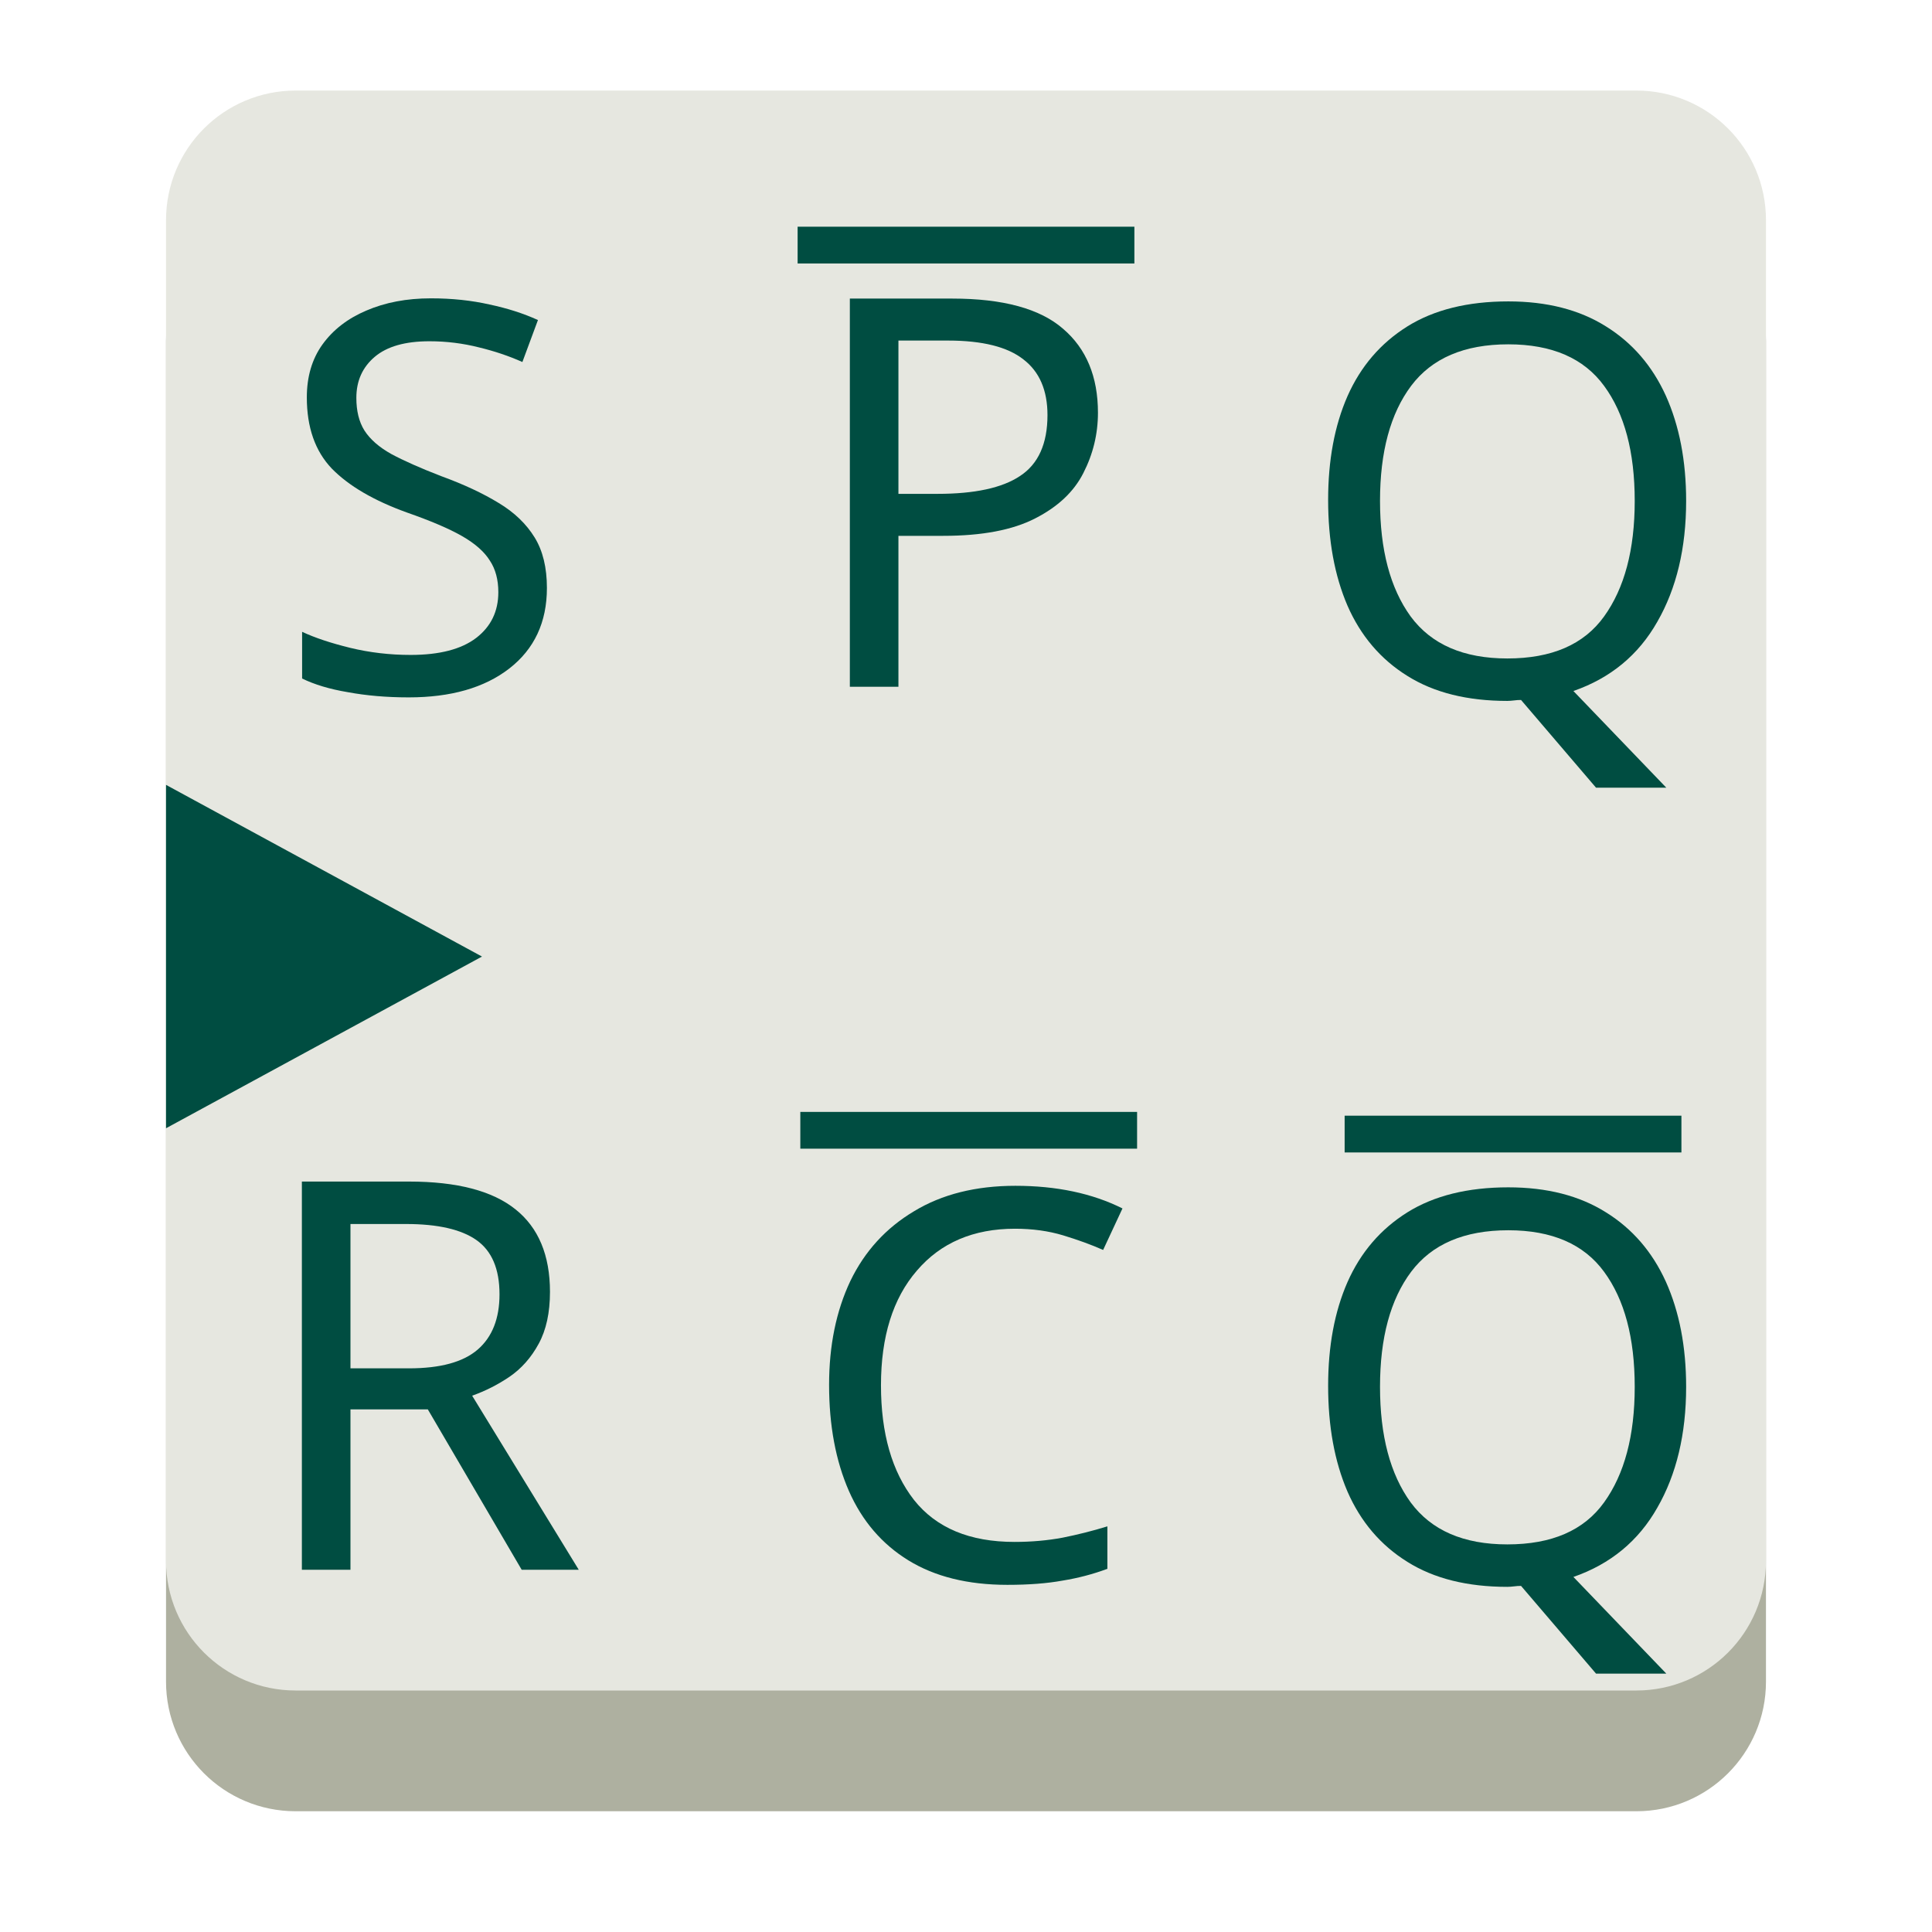
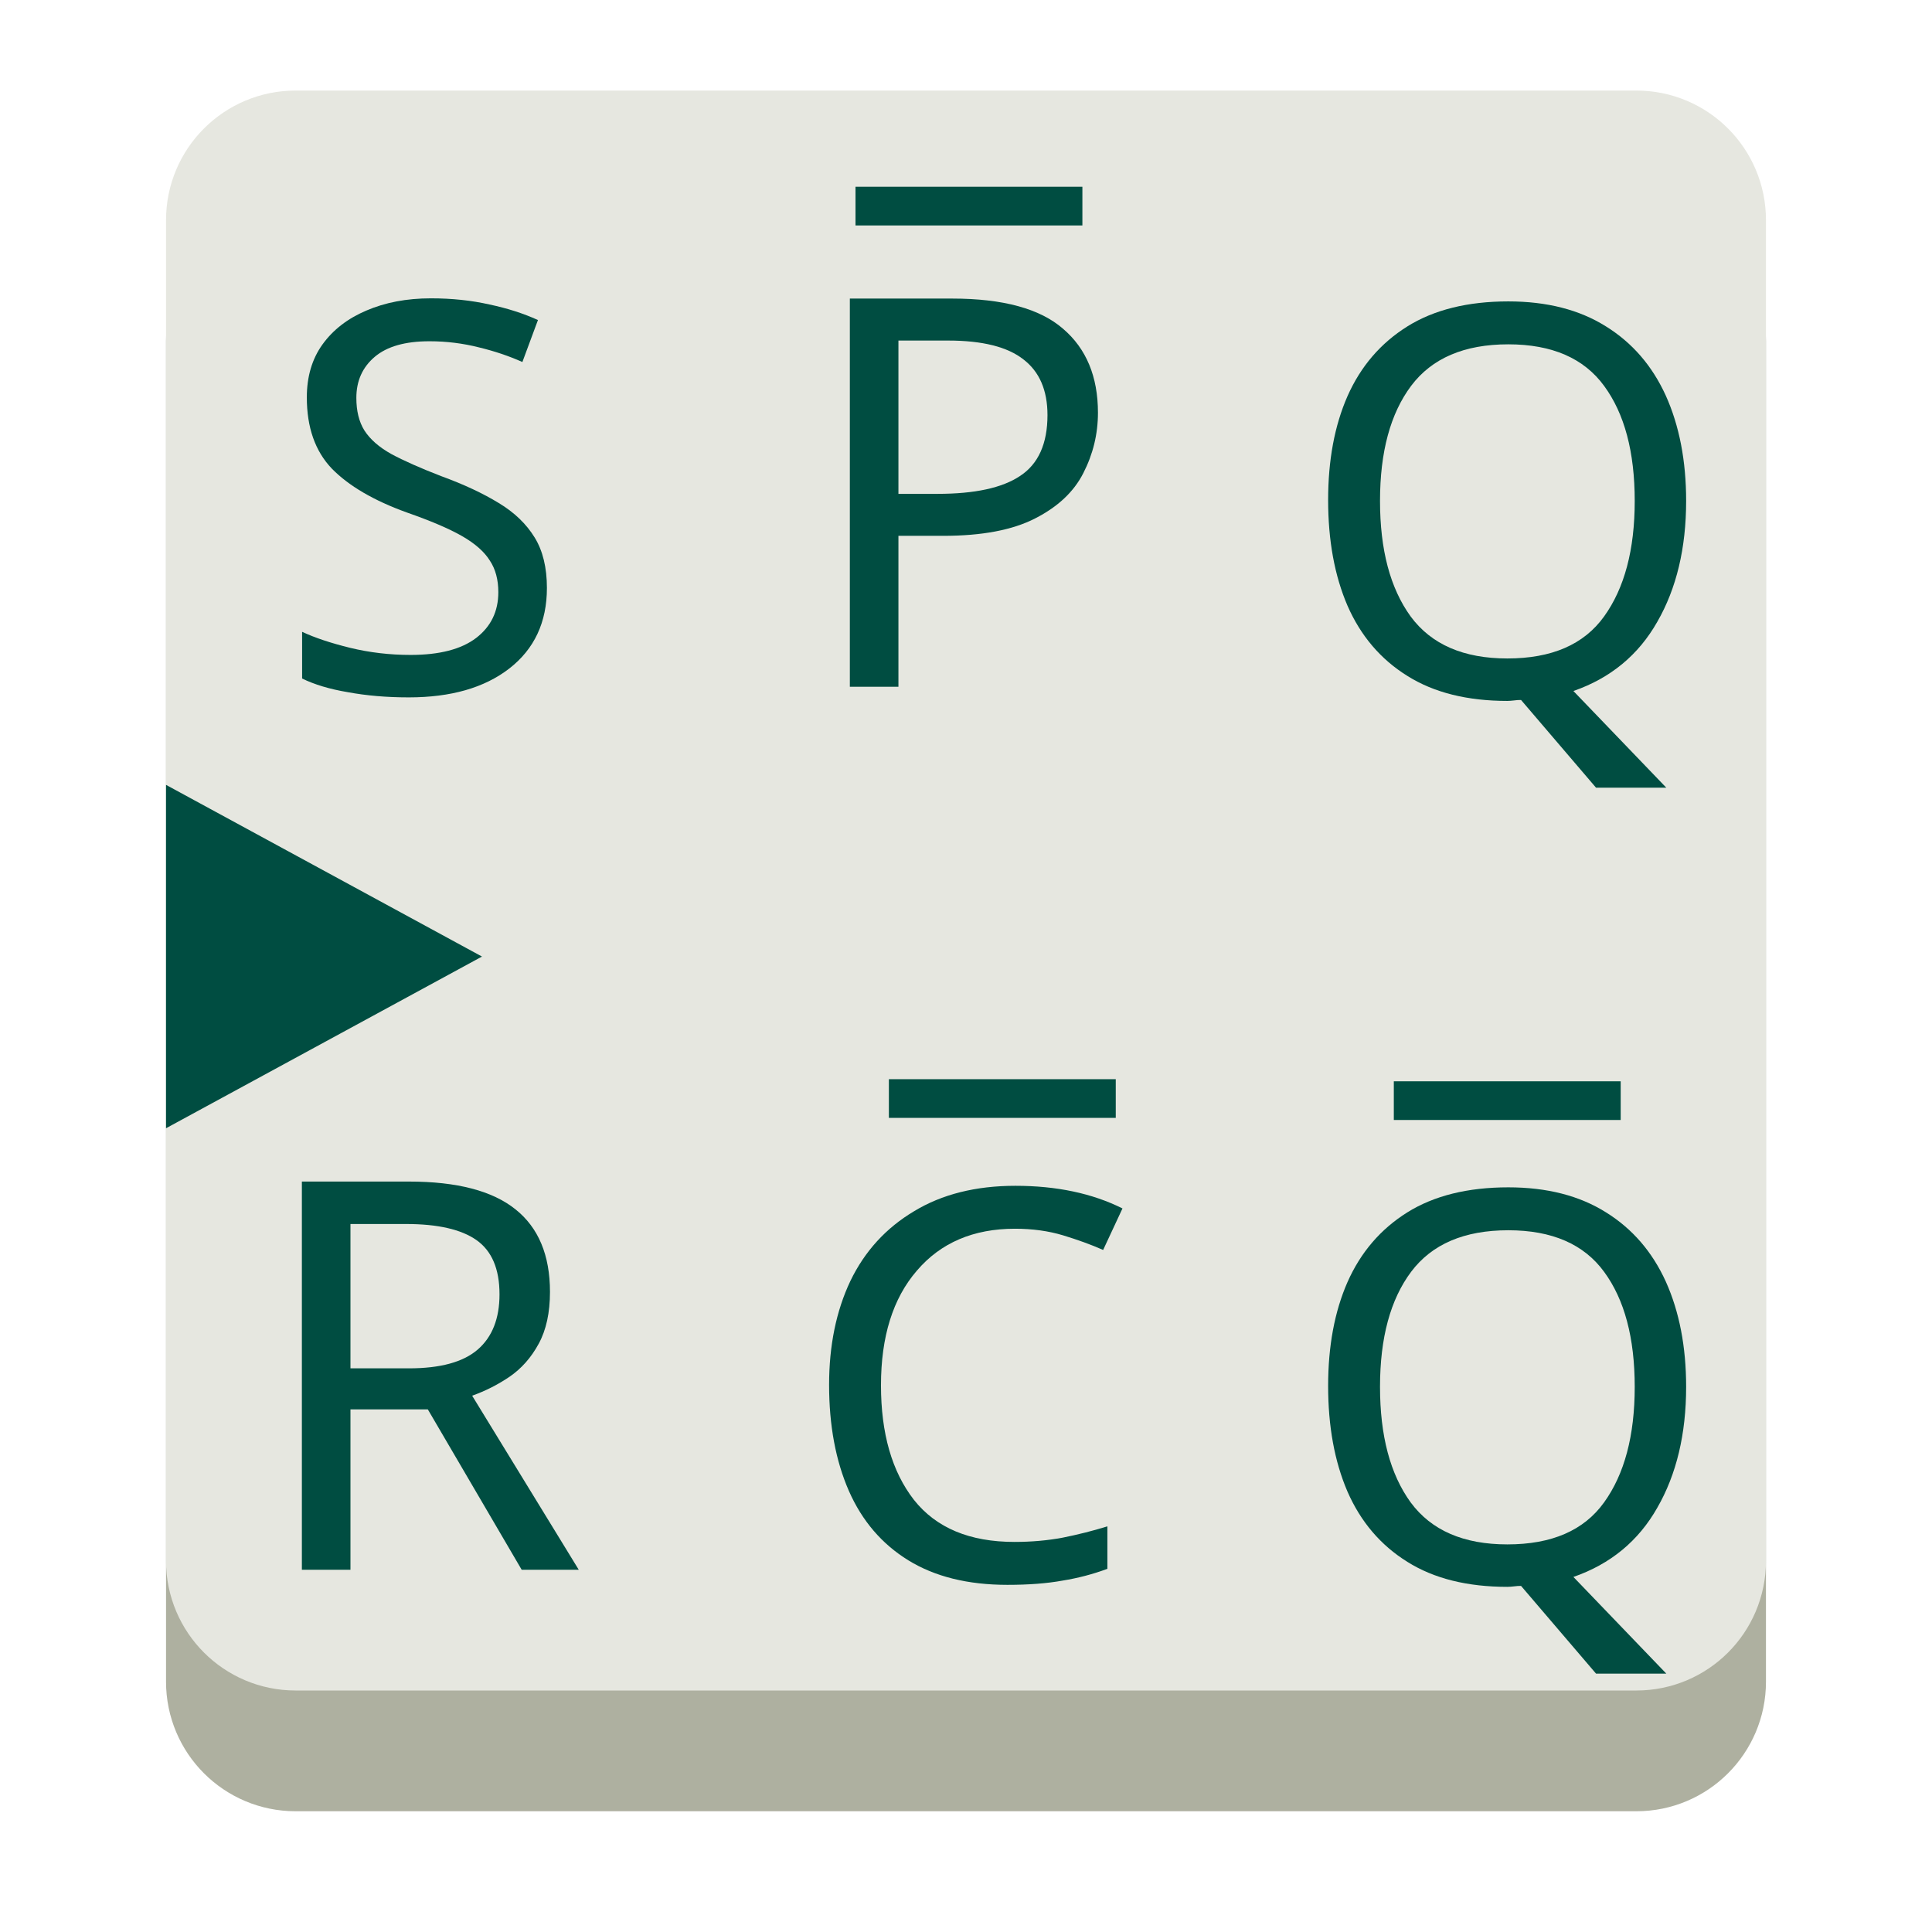
<svg xmlns="http://www.w3.org/2000/svg" width="64px" height="64px" id="svg2985" version="1.1">
  <defs id="defs2987">
    <filter id="filter3987" color-interpolation-filters="sRGB">
      <feGaussianBlur id="feGaussianBlur3989" stdDeviation="5" result="result91" />
      <feComposite id="feComposite3991" in2="result91" in="SourceGraphic" operator="over" />
    </filter>
    <filter id="filter3892" color-interpolation-filters="sRGB">
      <feGaussianBlur id="feGaussianBlur3894" stdDeviation="5" result="result91" />
      <feComposite id="feComposite3896" in2="result91" in="SourceGraphic" operator="over" />
    </filter>
  </defs>
  <g id="layer1">
    <rect style="fill:#aeb0a0;fill-opacity:1;stroke:#aeb0a0;stroke-width:3.312;stroke-linecap:butt;stroke-linejoin:miter;stroke-miterlimit:4;stroke-opacity:1;stroke-dasharray:none" id="rect4044" width="49.688" height="49.688" x="7.156" y="8.656" ry="2.635" />
    <text xml:space="preserve" style="font-style:normal;font-variant:normal;font-weight:normal;font-stretch:normal;line-height:0%;font-family:sans-serif;-inkscape-font-specification:Sans;letter-spacing:0px;word-spacing:0px;fill:#004d41;fill-opacity:1;stroke:none" x="9.75" y="30" id="text4046">
      <tspan id="tspan4048" x="9.75" y="30" style="font-size:20px;line-height:1.25"> </tspan>
    </text>
    <text xml:space="preserve" style="font-style:normal;font-variant:normal;font-weight:normal;font-stretch:normal;line-height:0%;font-family:sans-serif;-inkscape-font-specification:Sans;letter-spacing:0px;word-spacing:0px;fill:#004d41;fill-opacity:1;stroke:none" x="13.25" y="26.25" id="text4050">
      <tspan x="13.25" y="26.25" id="tspan4054" style="font-size:40px;line-height:1.25"> </tspan>
    </text>
    <rect style="fill:#e6e7e0;fill-opacity:1;stroke:#e6e7e0;stroke-width:3.312;stroke-linecap:butt;stroke-linejoin:miter;stroke-miterlimit:4;stroke-opacity:1;stroke-dasharray:none" id="rect4044-6" width="49.688" height="49.688" x="7.156" y="4.656" ry="2.635" />
-     <text xml:space="preserve" style="font-style:normal;font-variant:normal;font-weight:normal;font-stretch:normal;line-height:0%;font-family:'Droid Sans';-inkscape-font-specification:'Droid Sans';letter-spacing:0px;word-spacing:0px;fill:#004d41;fill-opacity:1;stroke:none" x="26.517" y="35.451" id="text3005">
+     <text xml:space="preserve" style="font-style:normal;font-variant:normal;font-weight:normal;font-stretch:normal;line-height:0%;font-family:'Noto Sans';-inkscape-font-specification:'Noto Sans';letter-spacing:0px;word-spacing:0px;fill:#004d41;fill-opacity:1;stroke:none" x="26.517" y="35.451" id="text3005">
      <tspan id="tspan3007" x="26.517" y="35.451" style="font-size:14px;line-height:1.25"> </tspan>
    </text>
-     <text xml:space="preserve" style="font-style:normal;font-variant:normal;font-weight:normal;font-stretch:normal;line-height:0%;font-family:'Droid Sans';-inkscape-font-specification:'Droid Sans';letter-spacing:0px;word-spacing:0px;fill:#004d41;fill-opacity:1;stroke:none" x="28.373" y="35.804" id="text3009">
+     <text xml:space="preserve" style="font-style:normal;font-variant:normal;font-weight:normal;font-stretch:normal;line-height:0%;font-family:'Noto Sans';-inkscape-font-specification:'Noto Sans';letter-spacing:0px;word-spacing:0px;fill:#004d41;fill-opacity:1;stroke:none" x="28.373" y="35.804" id="text3009">
      <tspan id="tspan3011" x="28.373" y="35.804" style="font-size:16px;line-height:1.25"> </tspan>
    </text>
-     <text xml:space="preserve" style="font-style:normal;font-variant:normal;font-weight:normal;font-stretch:normal;line-height:0%;font-family:'Droid Sans';-inkscape-font-specification:'Droid Sans';letter-spacing:0px;word-spacing:0px;fill:#004d41;fill-opacity:1;stroke:none" x="42.901" y="23.031" id="text3021-2">
+     <text xml:space="preserve" style="font-style:normal;font-variant:normal;font-weight:normal;font-stretch:normal;line-height:0%;font-family:'Noto Sans';-inkscape-font-specification:'Noto Sans';letter-spacing:0px;word-spacing:0px;fill:#004d41;fill-opacity:1;stroke:none" x="42.901" y="23.031" id="text3021-2">
      <tspan id="tspan3023-6" x="42.901" y="23.031" style="font-size:18px;line-height:1.25">Q</tspan>
    </text>
-     <g id="g33682" transform="translate(0,0.4375)">
-       <text xml:space="preserve" style="font-style:normal;font-variant:normal;font-weight:normal;font-stretch:normal;line-height:0%;font-family:'Droid Sans';-inkscape-font-specification:'Droid Sans';letter-spacing:0px;word-spacing:0px;fill:#004d41;fill-opacity:1;stroke:none" x="42.901" y="51.941" id="text3021">
-         <tspan id="tspan3023" x="42.901" y="51.941" style="font-size:18px;line-height:1.25">Q</tspan>
-       </text>
-       <path style="opacity:1;fill:#004d41;fill-opacity:1;stroke:none" d="m 44.543,37.13 v -0.609 h 5.578 5.578 v 0.609 0.609 h -5.578 -5.578 z" id="path3058" />
-     </g>
-     <text xml:space="preserve" style="font-style:normal;font-variant:normal;font-weight:normal;font-stretch:normal;line-height:0%;font-family:'Droid Sans';-inkscape-font-specification:'Droid Sans';letter-spacing:0px;word-spacing:0px;fill:#004d41;fill-opacity:1;stroke:none" x="-65.938" y="77.612" id="text3828">
+     <text xml:space="preserve" style="font-style:normal;font-variant:normal;font-weight:normal;font-stretch:normal;line-height:0%;font-family:'Noto Sans';-inkscape-font-specification:'Noto Sans';letter-spacing:0px;word-spacing:0px;fill:#004d41;fill-opacity:1;stroke:none" x="42.901" y="52.379" id="text3021">
+       <tspan id="tspan3023" x="42.901" y="52.379" style="font-size:18px;line-height:1.25">Q̅</tspan>
+     </text>
+     <text xml:space="preserve" style="font-style:normal;font-variant:normal;font-weight:normal;font-stretch:normal;line-height:0%;font-family:'Noto Sans';-inkscape-font-specification:'Noto Sans';letter-spacing:0px;word-spacing:0px;fill:#004d41;fill-opacity:1;stroke:none" x="-65.938" y="77.612" id="text3828">
      <tspan id="tspan3830" x="-65.938" y="77.612" style="font-size:18px;line-height:1.25"> </tspan>
    </text>
-     <text xml:space="preserve" style="font-style:normal;font-variant:normal;font-weight:normal;font-stretch:normal;line-height:0%;font-family:'Droid Sans';-inkscape-font-specification:'Droid Sans';letter-spacing:0px;word-spacing:0px;fill:#004d41;fill-opacity:1;stroke:none" x="9.086" y="22.914" id="text3785">
+     <text xml:space="preserve" style="font-style:normal;font-variant:normal;font-weight:normal;font-stretch:normal;line-height:0%;font-family:'Noto Sans';-inkscape-font-specification:'Noto Sans';letter-spacing:0px;word-spacing:0px;fill:#004d41;fill-opacity:1;stroke:none" x="9.086" y="22.914" id="text3785">
      <tspan id="tspan3787" x="9.086" y="22.914" style="font-size:18px;line-height:1.25">S</tspan>
    </text>
-     <text xml:space="preserve" style="font-style:normal;font-variant:normal;font-weight:normal;font-stretch:normal;line-height:0%;font-family:'Droid Sans';-inkscape-font-specification:'Droid Sans';letter-spacing:0px;word-spacing:0px;fill:#004d41;fill-opacity:1;stroke:none" x="8.251" y="52" id="text3789">
+     <text xml:space="preserve" style="font-style:normal;font-variant:normal;font-weight:normal;font-stretch:normal;line-height:0%;font-family:'Noto Sans';-inkscape-font-specification:'Noto Sans';letter-spacing:0px;word-spacing:0px;fill:#004d41;fill-opacity:1;stroke:none" x="8.251" y="52" id="text3789">
      <tspan id="tspan3791" x="8.251" y="52" style="font-size:18px;line-height:1.25">R</tspan>
    </text>
-     <g id="g33677" transform="translate(5e-7,1.34)">
-       <text xml:space="preserve" style="font-style:normal;font-variant:normal;font-weight:normal;font-stretch:normal;line-height:0%;font-family:'Droid Sans';-inkscape-font-specification:'Droid Sans';letter-spacing:0px;word-spacing:0px;fill:#004d41;fill-opacity:1;stroke:none" x="26.401" y="21.41" id="text3785-3">
-         <tspan id="tspan3787-5" x="26.401" y="21.41" style="font-size:18px;line-height:1.25">P</tspan>
-       </text>
-       <path style="opacity:1;fill:#004d41;fill-opacity:1;stroke:none" d="M 26.422,6.78 V 6.17 h 5.578 5.578 v 0.609 0.609 h -5.578 -5.578 z" id="path3058-8" />
-     </g>
-     <g id="g33687" transform="translate(0.08960011,0.3125)">
-       <text xml:space="preserve" style="font-style:normal;font-variant:normal;font-weight:normal;font-stretch:normal;line-height:0%;font-family:'Droid Sans';-inkscape-font-specification:'Droid Sans';letter-spacing:0px;word-spacing:0px;fill:#004d41;fill-opacity:1;stroke:none" x="26.283" y="52" id="text3789-6">
-         <tspan id="tspan3791-2" x="26.283" y="52" style="font-size:18px;line-height:1.25">C</tspan>
-       </text>
-       <path style="opacity:1;fill:#004d41;fill-opacity:1;stroke:none" d="m 26.422,37.13 v -0.609 h 5.578 5.578 v 0.609 0.609 h -5.578 -5.578 z" id="path3058-4" />
-     </g>
+     <text xml:space="preserve" style="font-style:normal;font-variant:normal;font-weight:normal;font-stretch:normal;line-height:0%;font-family:'Noto Sans';-inkscape-font-specification:'Noto Sans';letter-spacing:0px;word-spacing:0px;fill:#004d41;fill-opacity:1;stroke:none" x="26.401" y="22.75" id="text3785-3">
+       <tspan id="tspan3787-5" x="26.401" y="22.75" style="font-size:18px;line-height:1.25">P̅</tspan>
+     </text>
+     <text xml:space="preserve" style="font-style:normal;font-variant:normal;font-weight:normal;font-stretch:normal;line-height:0%;font-family:'Noto Sans';-inkscape-font-specification:'Noto Sans';letter-spacing:0px;word-spacing:0px;fill:#004d41;fill-opacity:1;stroke:none" x="26.372" y="52.313" id="text3789-6">
+       <tspan id="tspan3791-2" x="26.372" y="52.313" style="font-size:18px;line-height:1.25">C̅</tspan>
+     </text>
    <path style="display:inline;fill:#004d41;fill-opacity:1;stroke:none;stroke-width:0;stroke-dasharray:none;paint-order:markers stroke fill" id="path21069" d="m 20.529,29.5 -7.522,4.343 -7.522,4.343 -0,-8.686 0,-8.686 7.522,4.343 z" transform="matrix(0.6957481,0,0,0.6547782,1.683577,12.3712)" />
  </g>
</svg>
